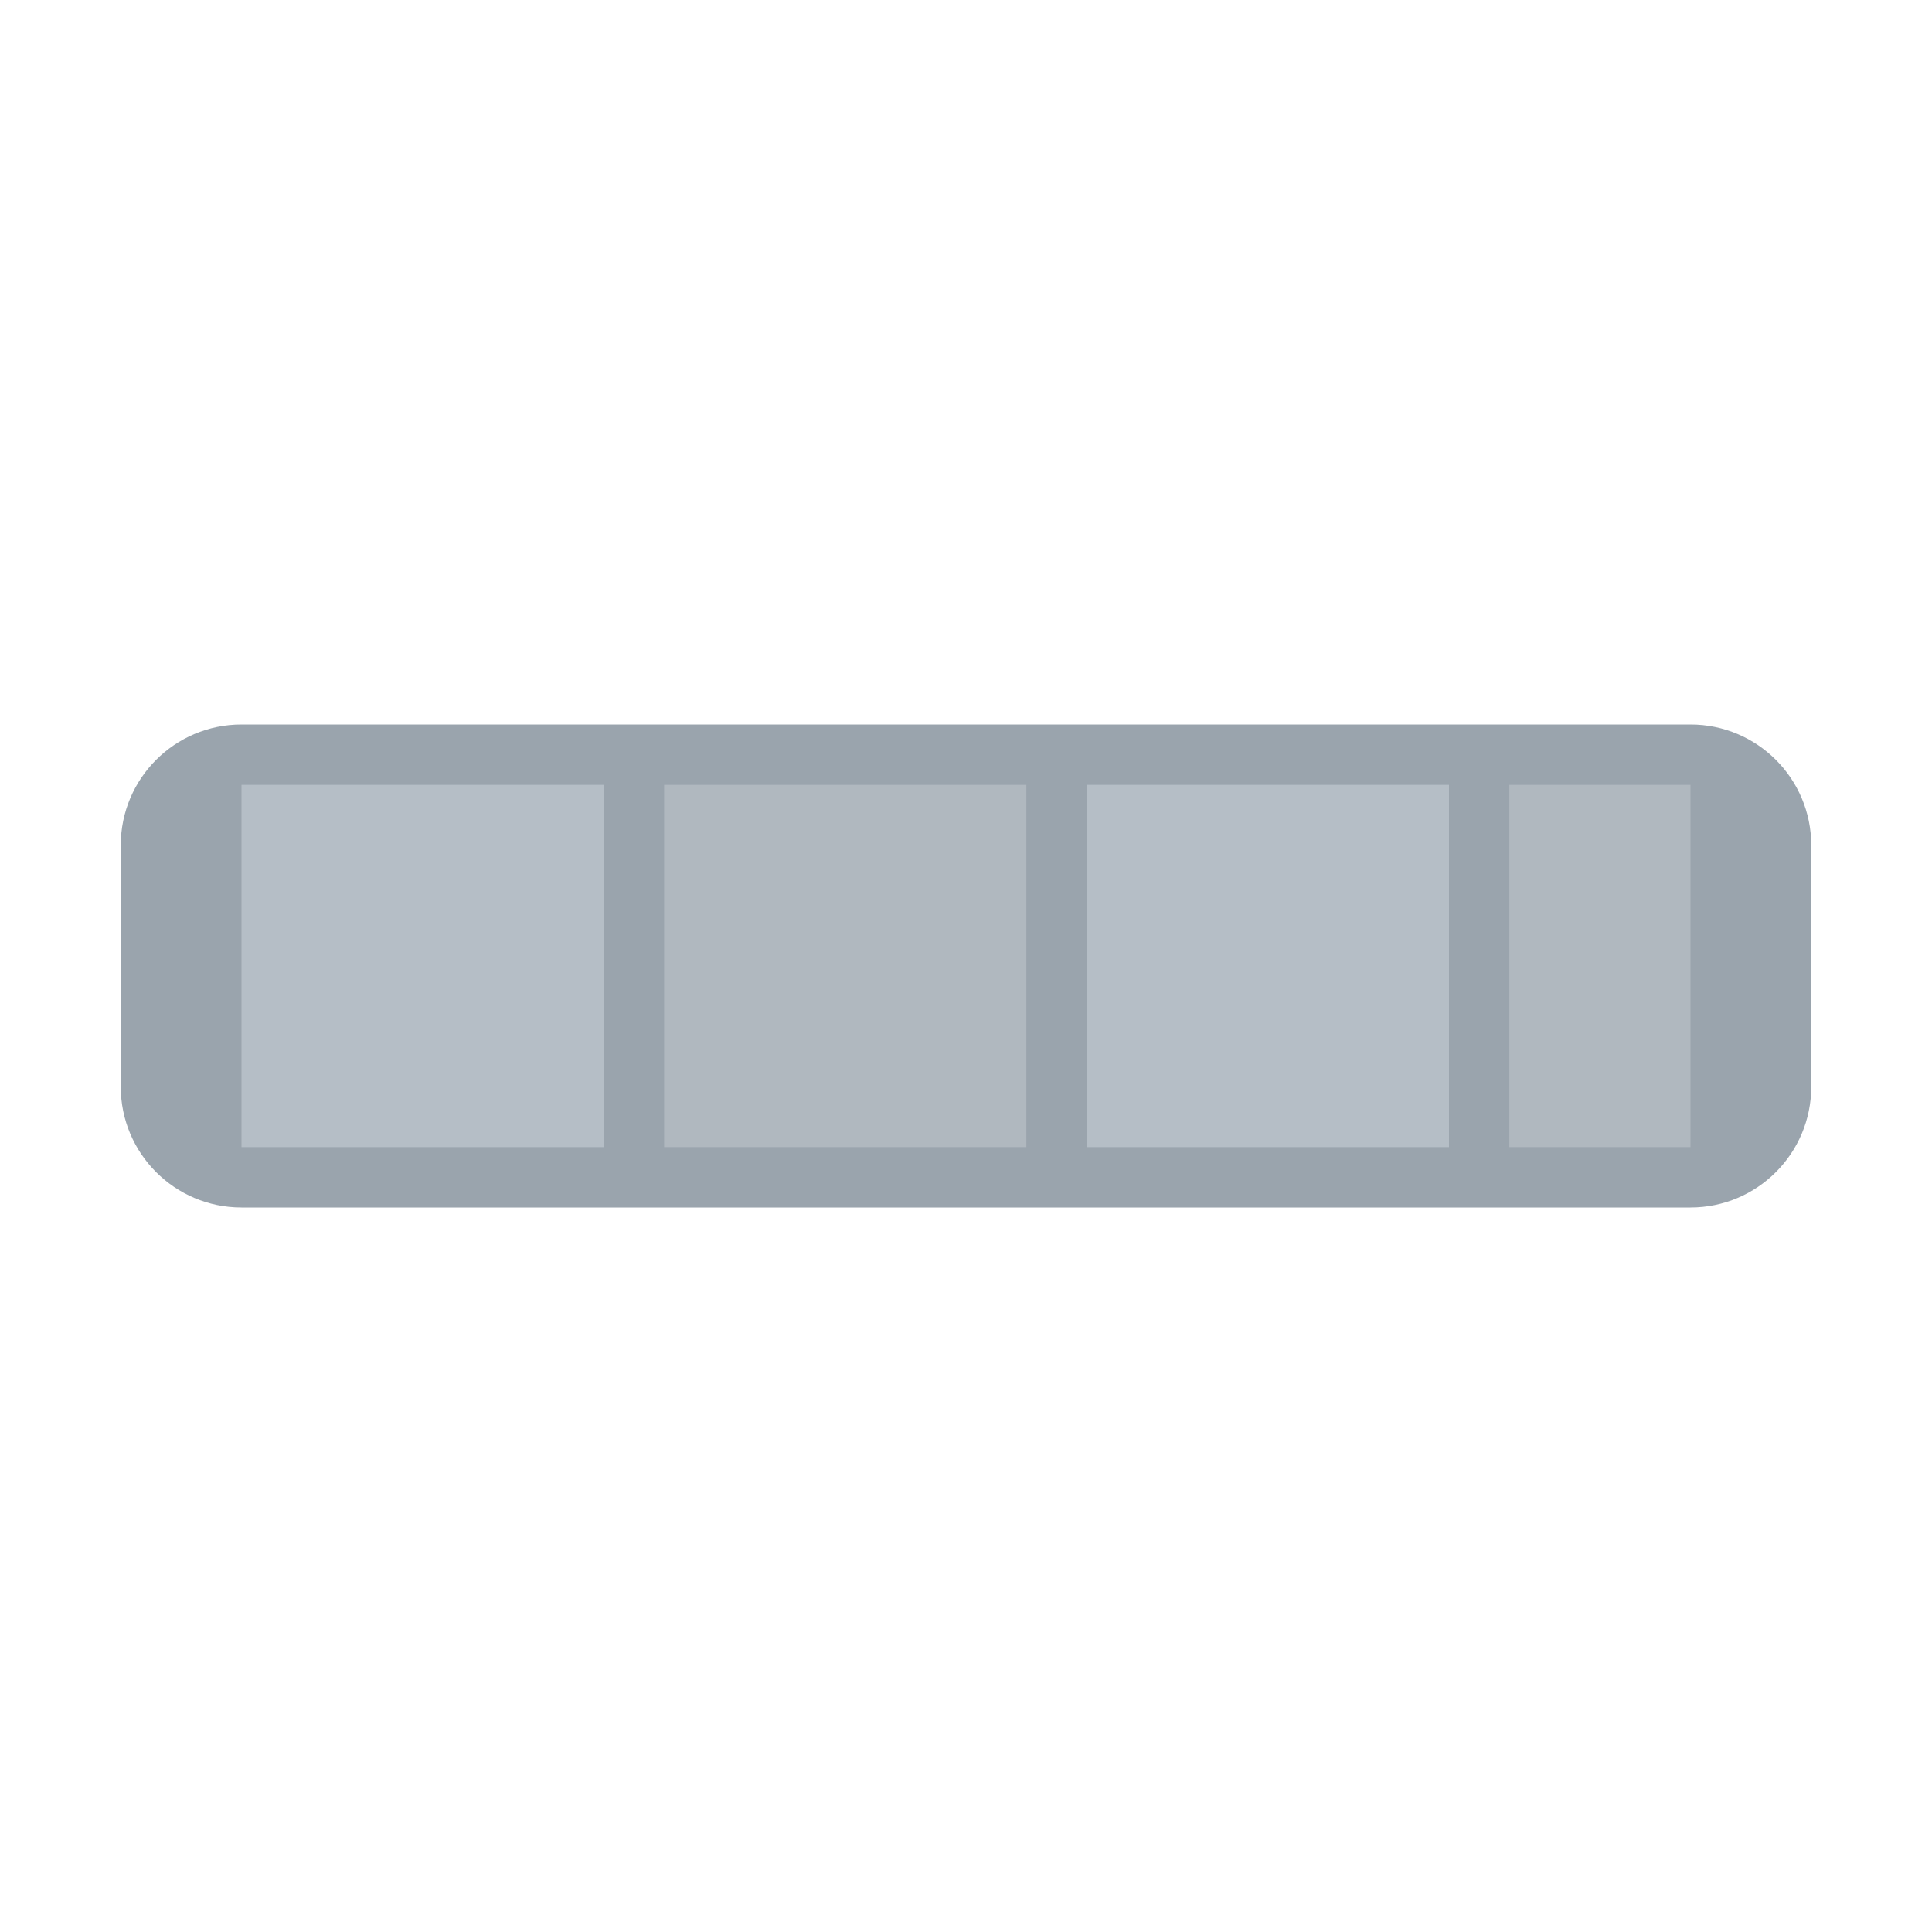
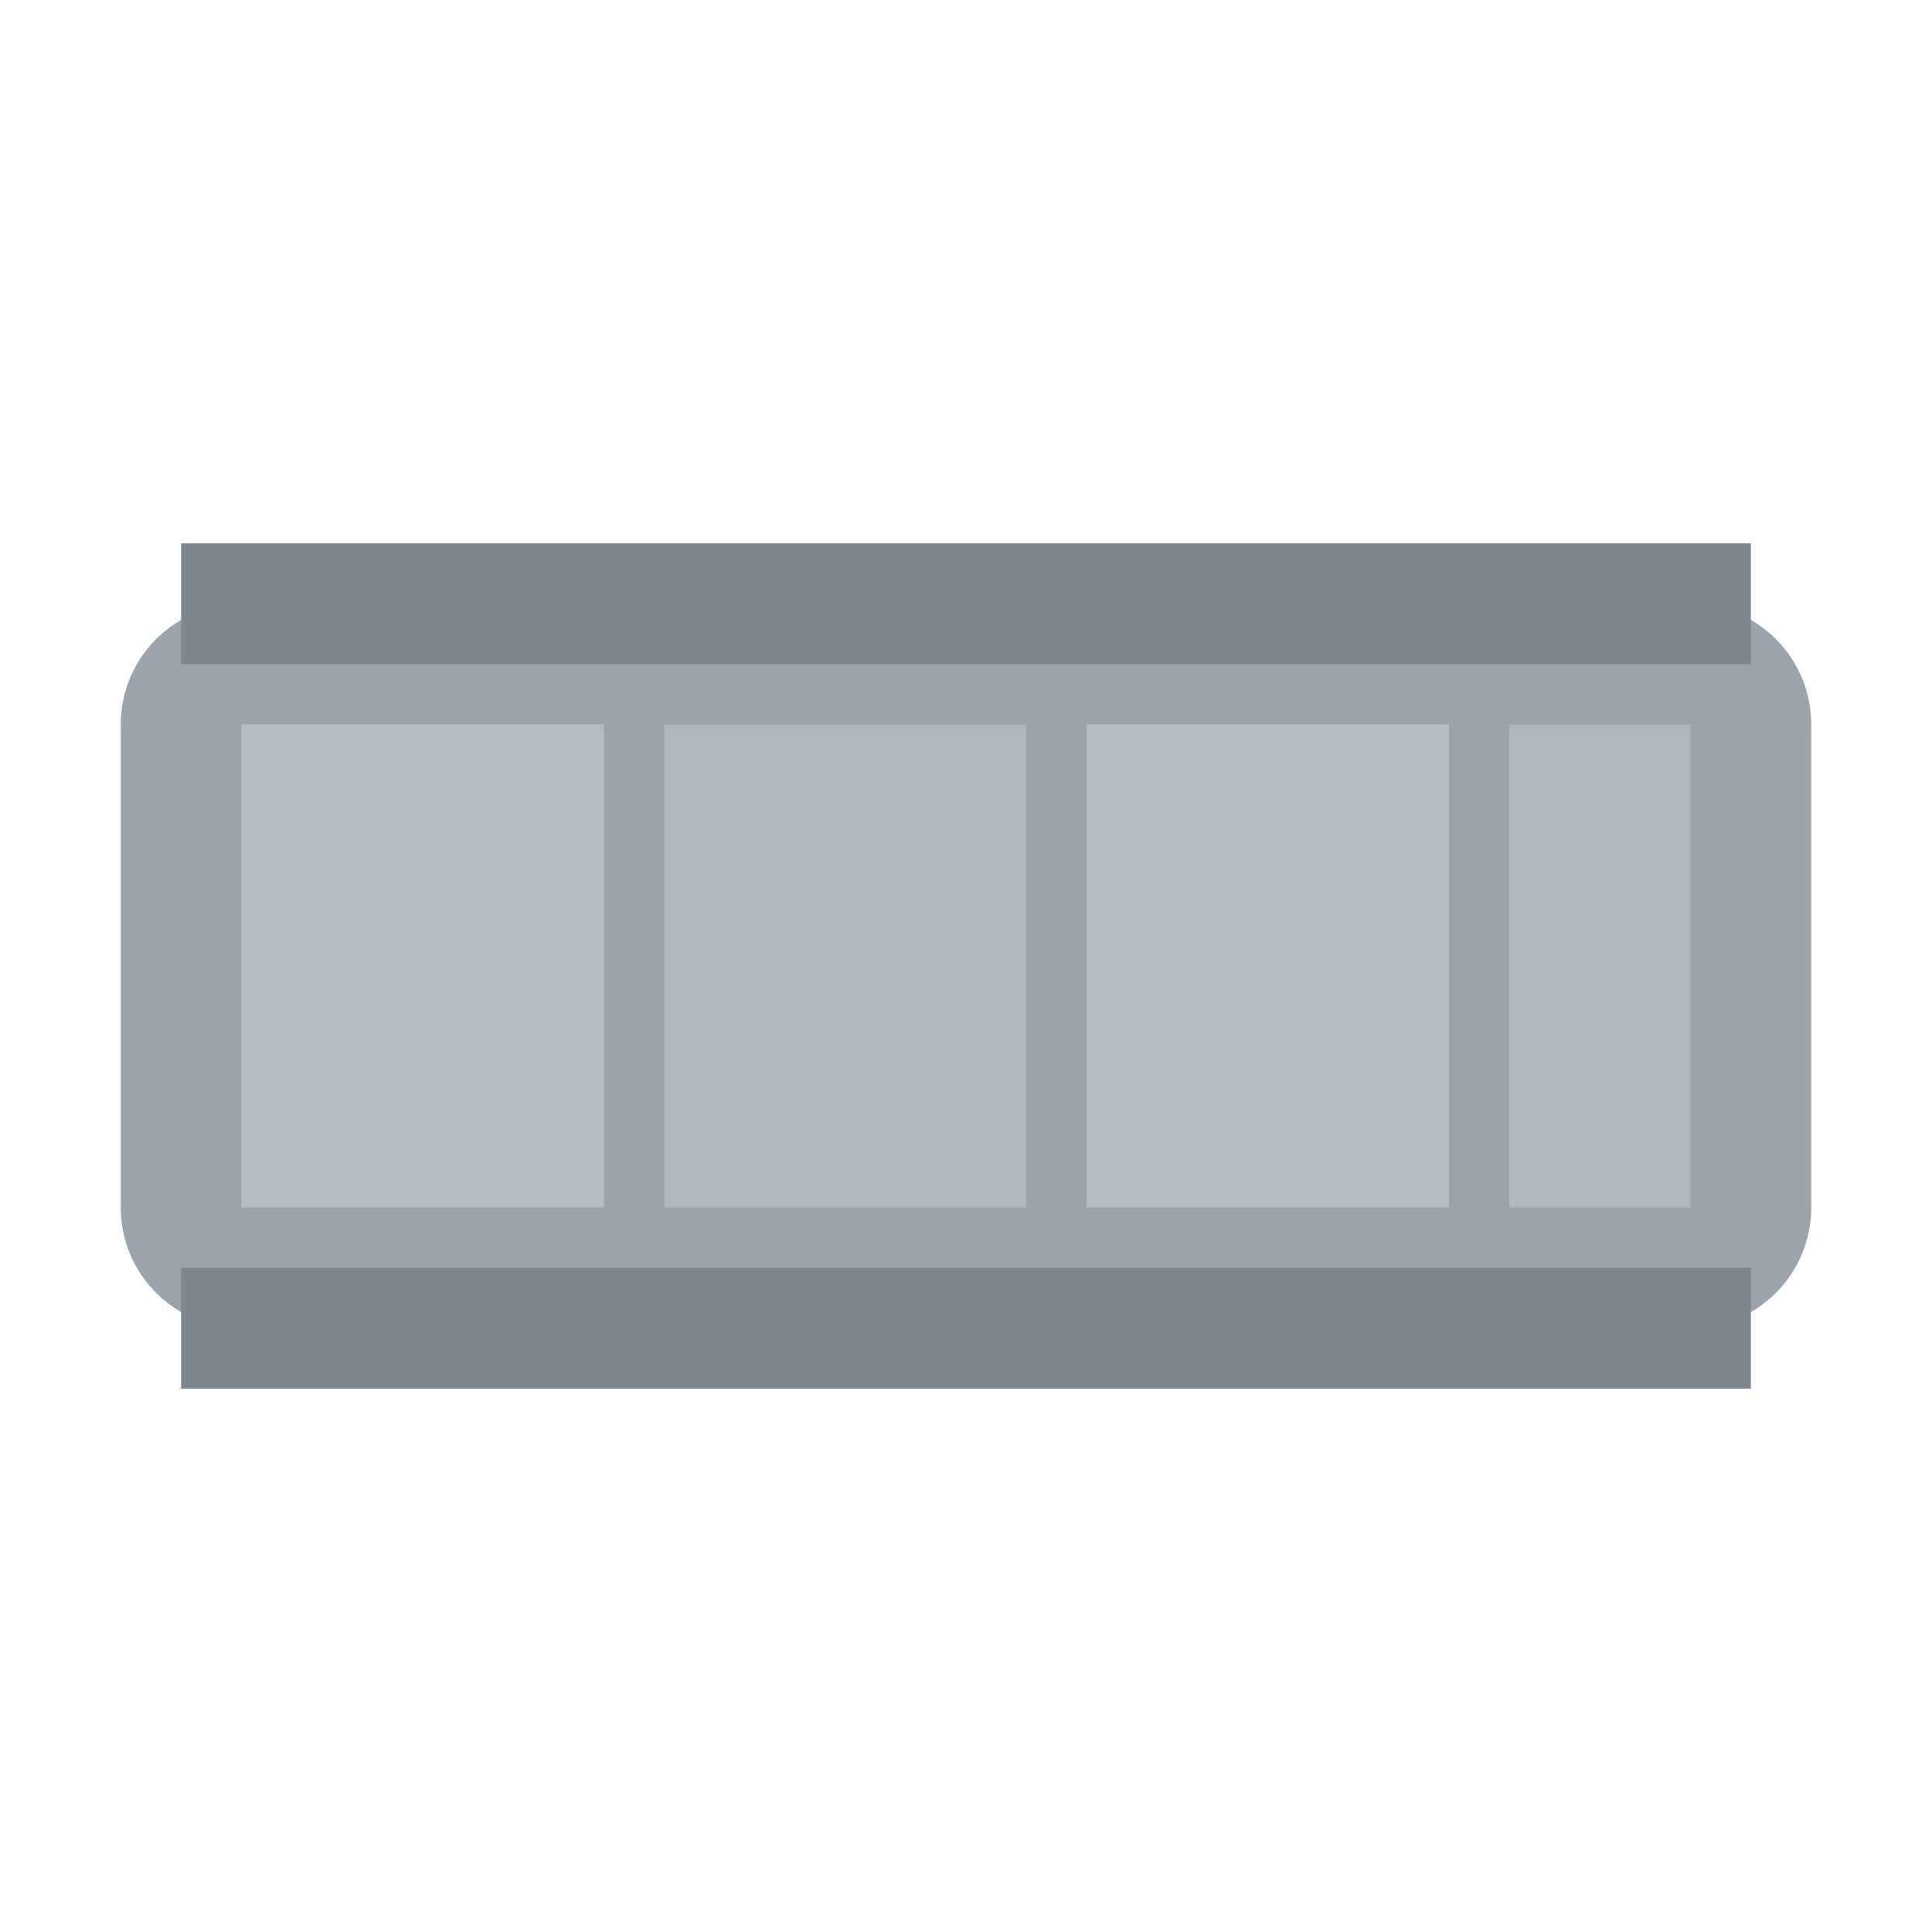
<svg xmlns="http://www.w3.org/2000/svg" width="32" height="32" viewBox="0 0 32 32">
  <rect width="32" height="32" fill="none" />
-   <rect x="2" y="12" width="28" height="8" rx="2" fill="#9aa4ad" />
-   <rect x="4" y="13" width="6" height="6" fill="#b5bec6" />
-   <rect x="11" y="13" width="6" height="6" fill="#b0b8bf" />
-   <rect x="18" y="13" width="6" height="6" fill="#b5bec6" />
-   <rect x="25" y="13" width="3" height="6" fill="#b0b8bf" />
+   <rect x="2" y="10" width="28" height="12" rx="2" fill="#9aa4ad" />
+   <rect x="3" y="9" width="26" height="2" fill="#7d8790" />
+   <rect x="3" y="21" width="26" height="2" fill="#7d8790" />
+   <rect x="4" y="12" width="6" height="8" fill="#b5bec6" />
+   <rect x="11" y="12" width="6" height="8" fill="#b0b8bf" />
+   <rect x="18" y="12" width="6" height="8" fill="#b5bec6" />
+   <rect x="25" y="12" width="3" height="8" fill="#b0b8bf" />
</svg>
